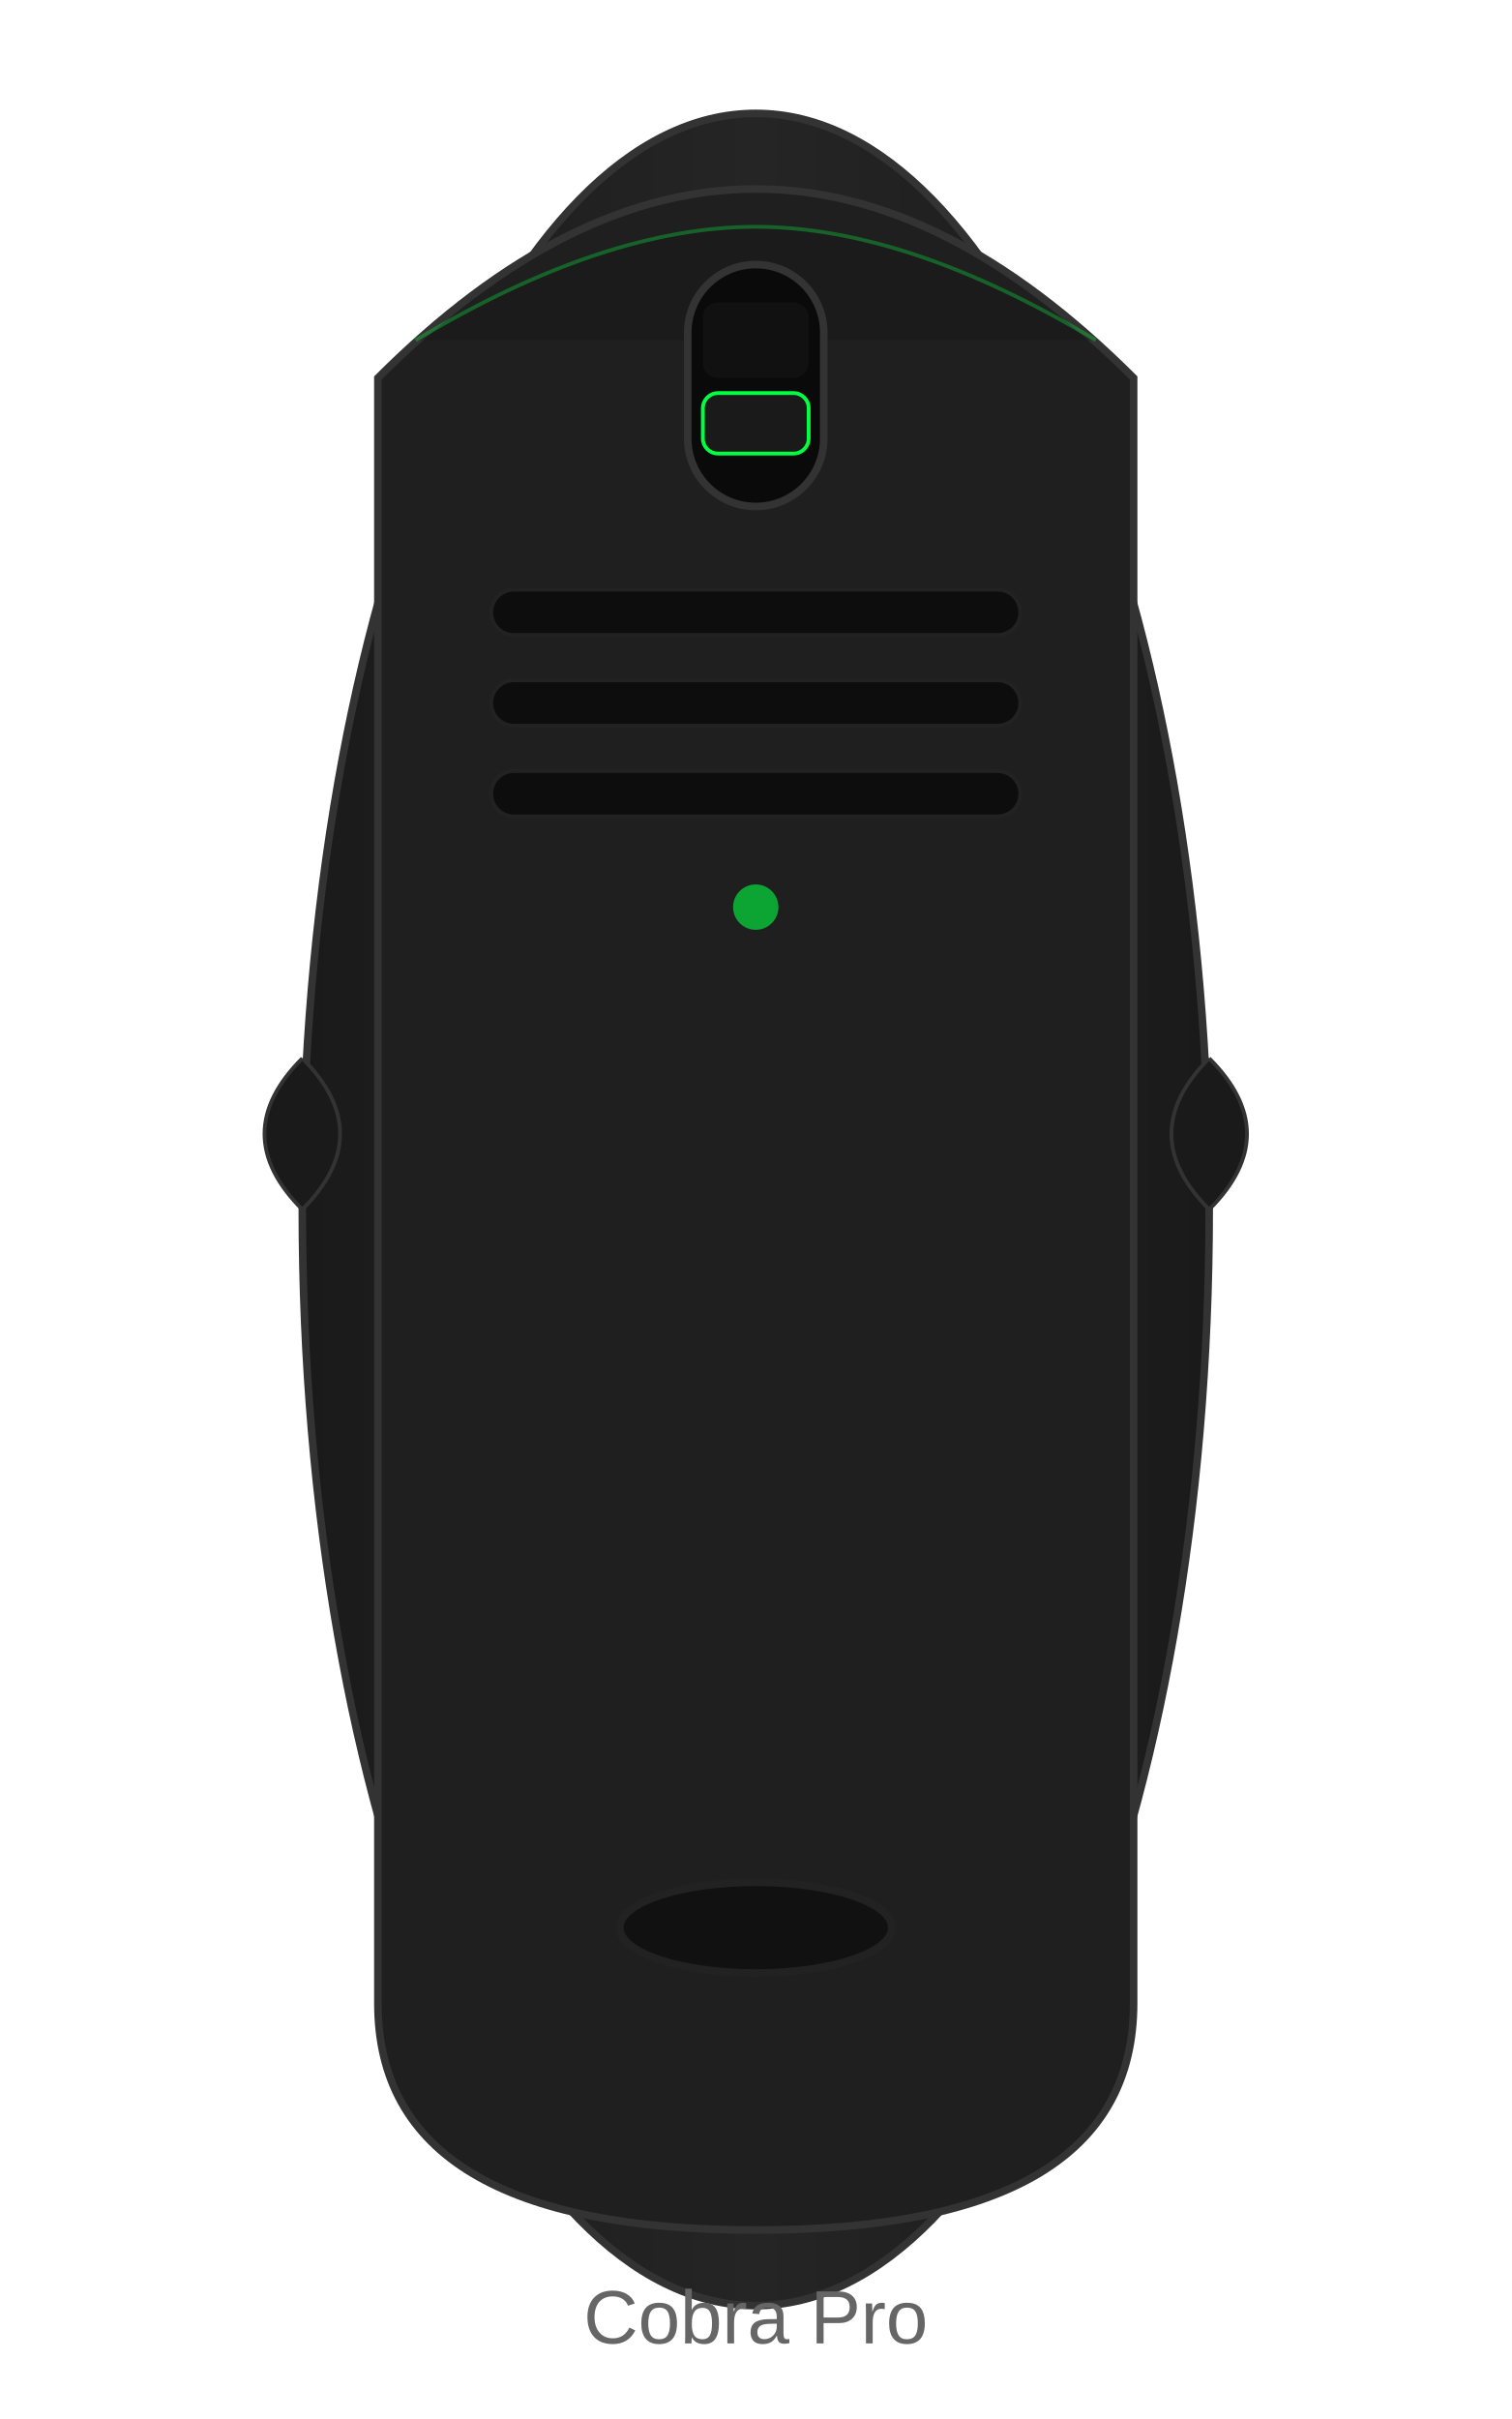
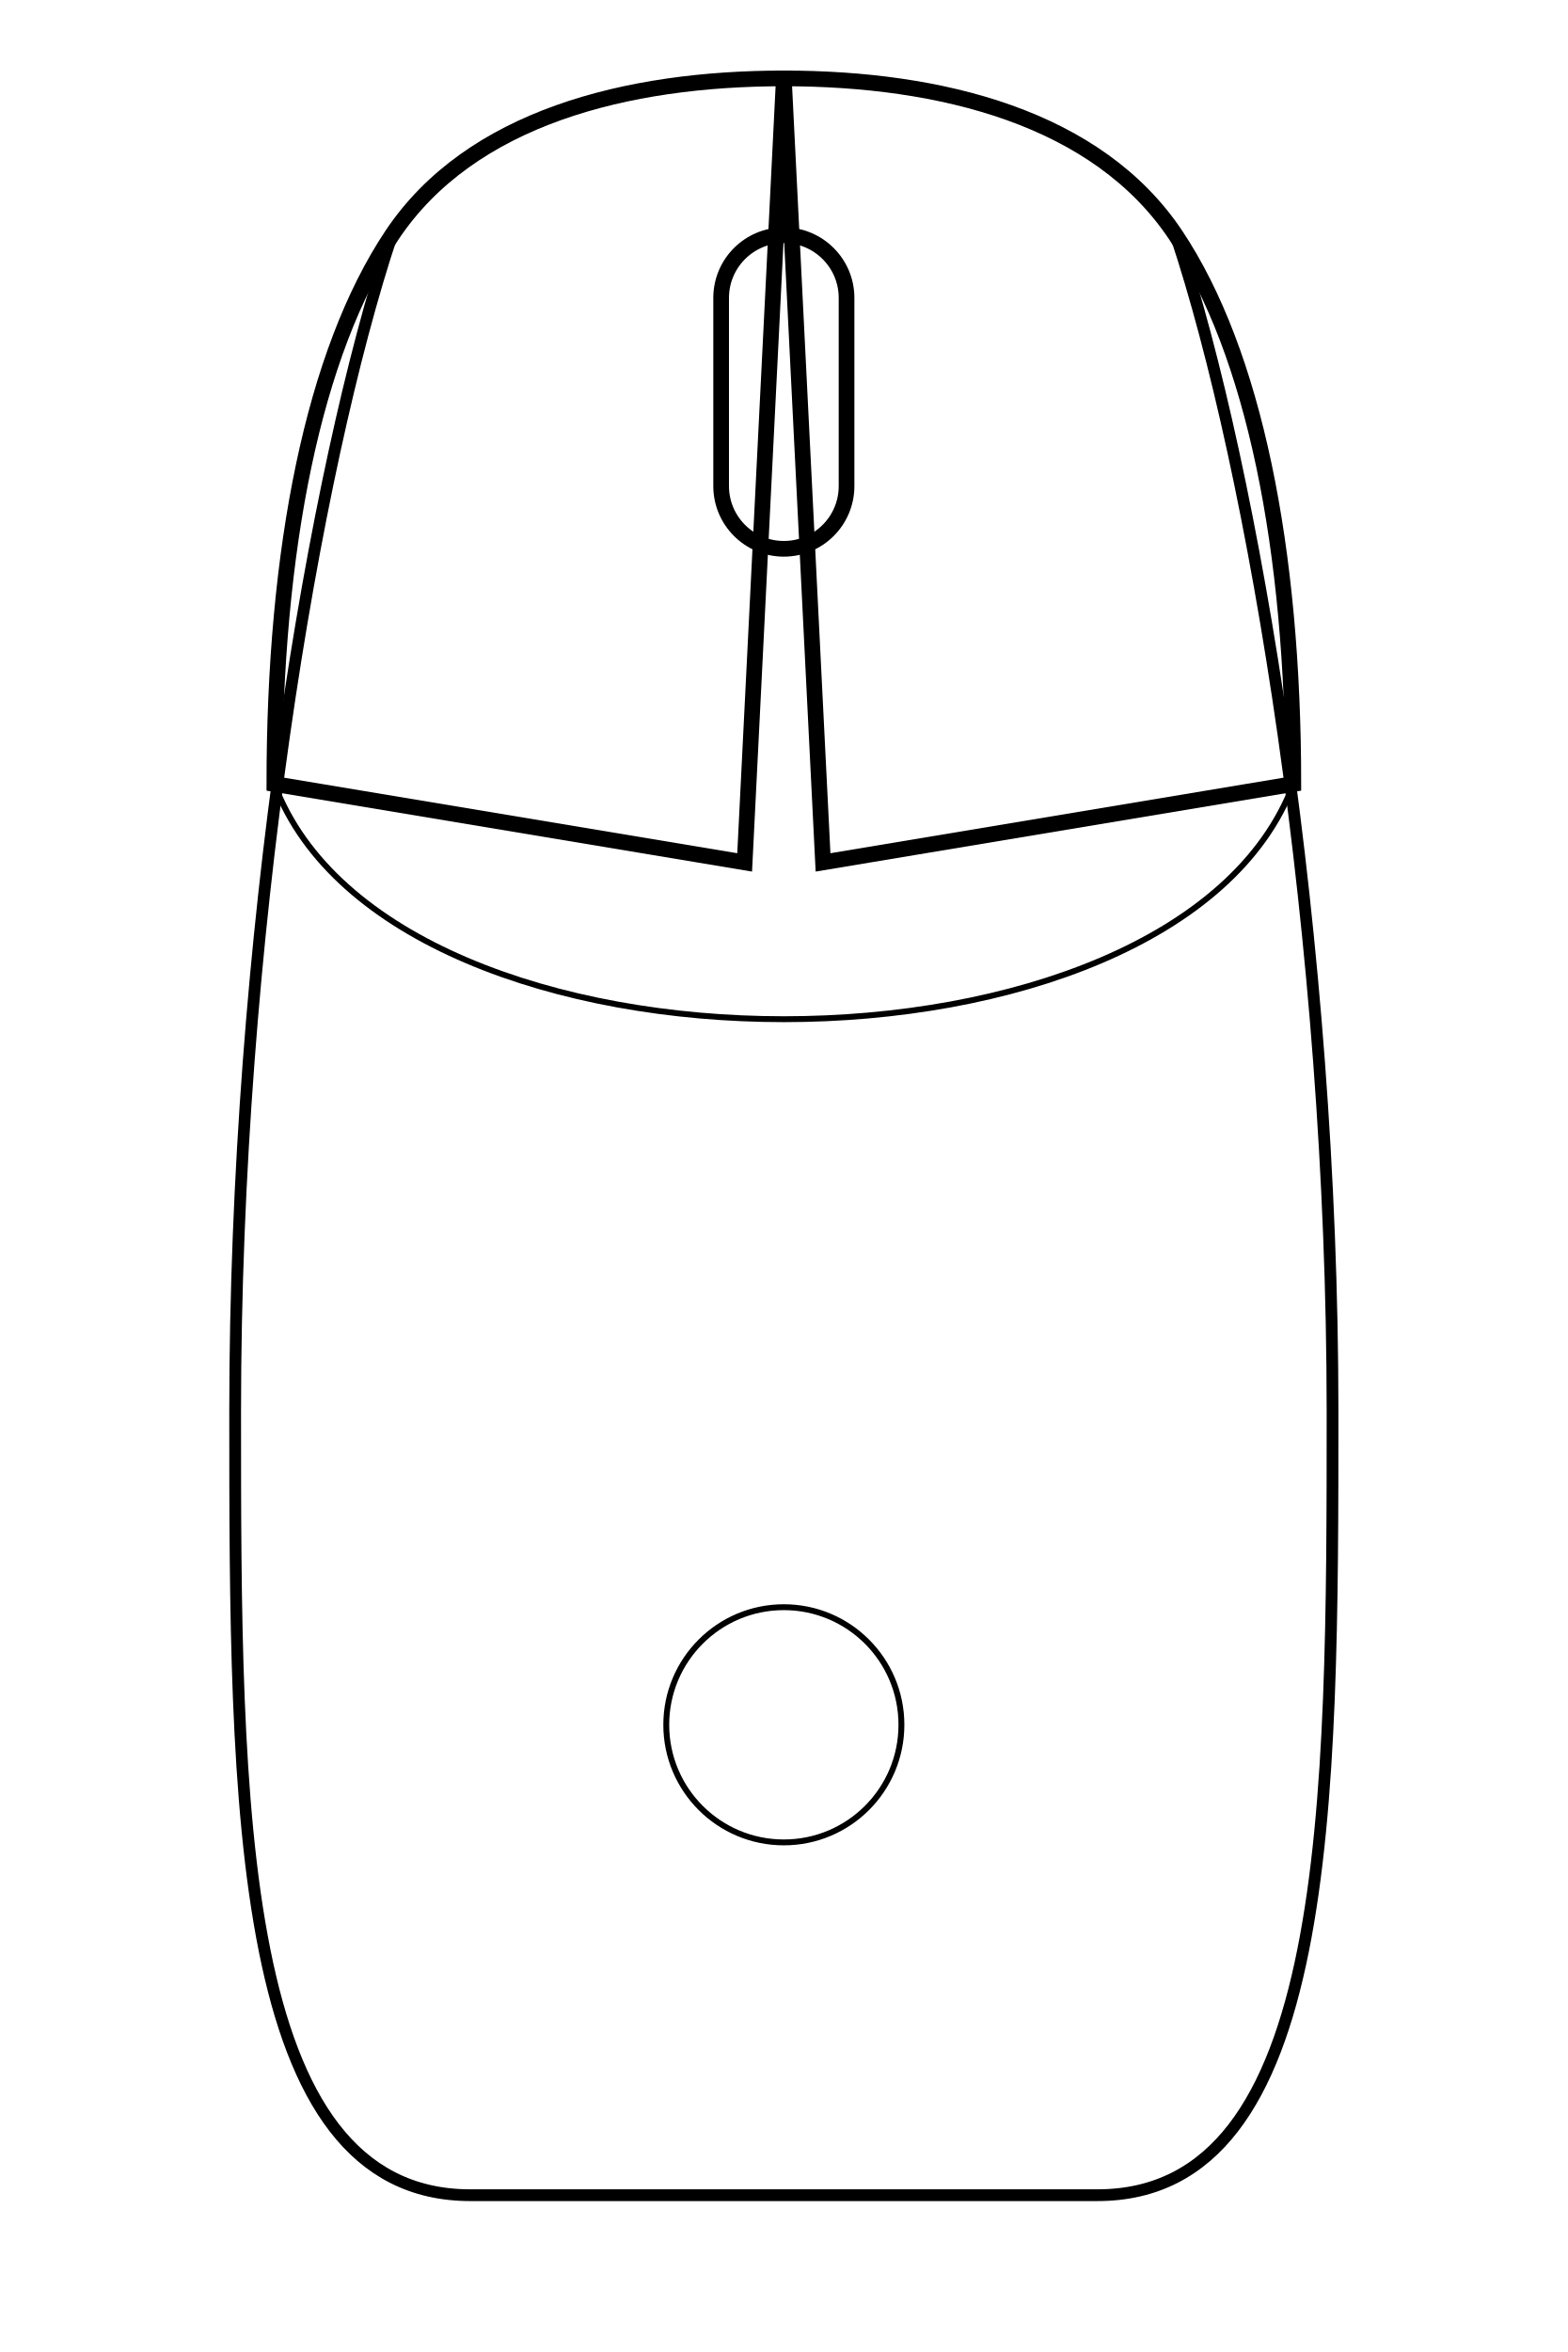
- <svg xmlns="http://www.w3.org/2000/svg" viewBox="0 0 200 320">
-   <defs>
-     <linearGradient id="cobra-body" x1="0%" y1="0%" x2="100%" y2="0%">
-       <stop offset="0%" style="stop-color:#1a1a1a" />
-       <stop offset="50%" style="stop-color:#252525" />
-       <stop offset="100%" style="stop-color:#1a1a1a" />
-     </linearGradient>
-   </defs>
-   <ellipse cx="100" cy="160" rx="60" ry="145" fill="url(#cobra-body)" stroke="#333" stroke-width="1" />
-   <path d="M 50 50 Q 75 25 100 25 Q 125 25 150 50 L 150 265 Q 150 295 100 295 Q 50 295 50 265 Z" fill="#1f1f1f" stroke="#333" stroke-width="1" />
-   <path d="M 55 45 Q 80 30 100 30 Q 120 30 145 45" fill="#111" stroke="#00ff41" stroke-width="0.5" opacity="0.3" />
-   <rect x="91" y="35" width="18" height="32" rx="9" fill="#0a0a0a" stroke="#333" stroke-width="1" />
-   <rect x="93" y="40" width="14" height="10" rx="2" fill="#111" />
-   <rect x="93" y="52" width="14" height="8" rx="2" fill="#1a1a1a" stroke="#00ff41" stroke-width="0.5" />
-   <rect x="65" y="78" width="70" height="6" rx="3" fill="#0d0d0d" stroke="#222" stroke-width="0.5" />
-   <rect x="65" y="90" width="70" height="6" rx="3" fill="#0d0d0d" stroke="#222" stroke-width="0.5" />
-   <rect x="65" y="102" width="70" height="6" rx="3" fill="#0d0d0d" stroke="#222" stroke-width="0.5" />
-   <ellipse cx="100" cy="255" rx="18" ry="6" fill="#111" stroke="#222" stroke-width="1" />
-   <path d="M 40 140 Q 30 150 40 160 Q 50 150 40 140" fill="#1a1a1a" stroke="#333" stroke-width="0.5" />
-   <path d="M 160 140 Q 170 150 160 160 Q 150 150 160 140" fill="#1a1a1a" stroke="#333" stroke-width="0.5" />
-   <circle cx="100" cy="120" r="3" fill="#00ff41" opacity="0.6" />
-   <text x="100" y="310" text-anchor="middle" font-family="Arial" font-size="10" fill="#666">Cobra Pro</text>
+ <svg xmlns="http://www.w3.org/2000/svg" viewBox="0 0 200 300" fill="none" stroke="currentColor">
+   <path d="M 60 280 C 30 280 30 230 30 180 C 30 120 40 60 50 30 C 60 15 80 10 100 10 C 120 10 140 15 150 30 C 160 60 170 120 170 180 C 170 230 170 280 140 280 C 120 280 80 280 60 280 Z" stroke-width="1.5" />
+   <path d="M 100 10 C 80 10 60 15 50 30 C 40 45 35 70 35 100 L 95 110 Z" stroke-width="2" />
+   <path d="M 100 10 C 120 10 140 15 150 30 C 160 45 165 70 165 100 L 105 110 Z" stroke-width="2" />
+   <rect x="92" y="30" width="16" height="40" rx="8" stroke-width="2" />
+   <path d="M 35 100 C 50 140 150 140 165 100" stroke-width="0.75" />
+   <circle cx="100" cy="220" r="15" stroke-width="0.75" />
</svg>
